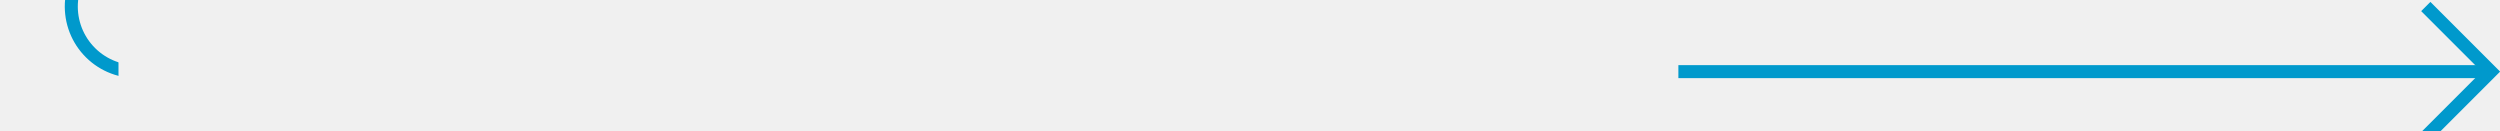
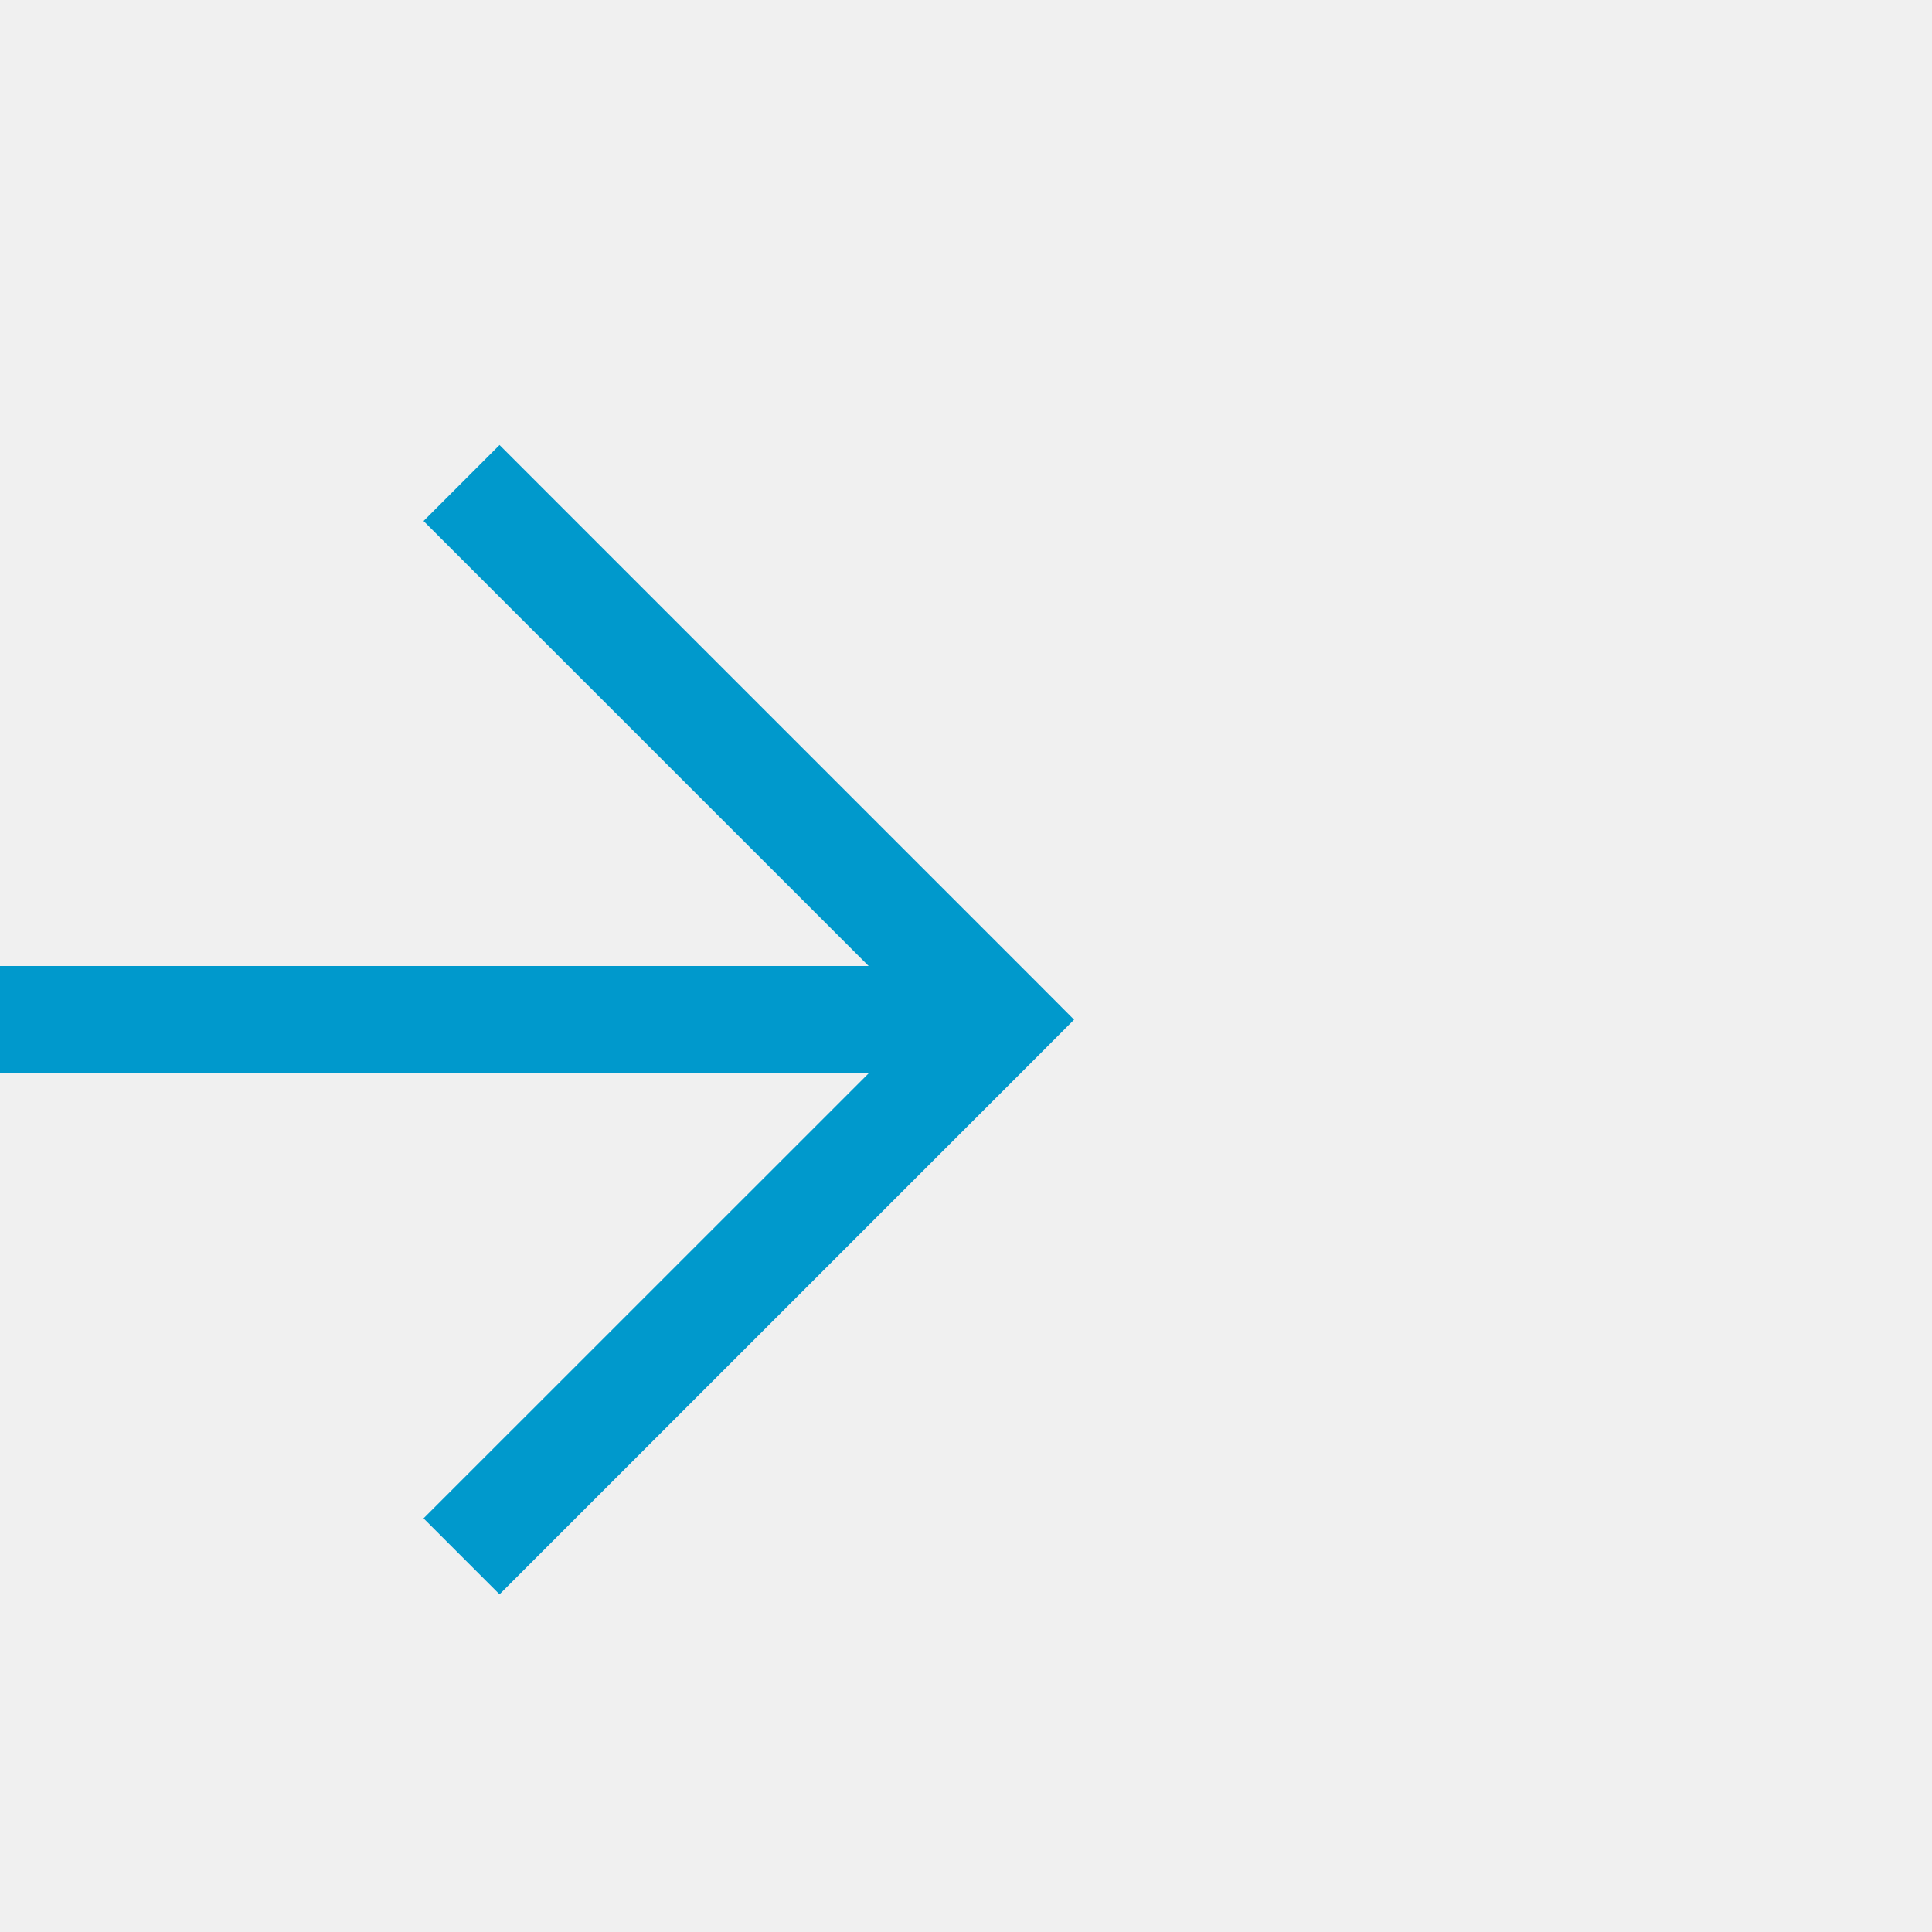
- <svg xmlns="http://www.w3.org/2000/svg" version="1.1" width="192px" height="10px" preserveAspectRatio="xMinYMid meet" viewBox="371 282  192 8">
+ <svg xmlns="http://www.w3.org/2000/svg" version="1.1" width="18px" height="18px" preserveAspectRatio="xMinYMid meet" viewBox="553 193  18 16">
  <defs>
-     <mask fill="white" id="clip10">
-       <path d="M 380.1 272  L 499.9 272  L 499.9 300  L 380.1 300  Z M 373 228  L 572 228  L 572 300  L 373 300  Z " fill-rule="evenodd" />
+     <mask fill="white" id="clip28">
+       <path d="M 432 178  L 552 178  L 552 224  L 432 224  Z M 421 178  L 572 178  L 572 224  L 421 224  Z " fill-rule="evenodd" />
    </mask>
  </defs>
-   <path d="M 376.5 228  L 376.5 281  A 5 5 0 0 0 381.5 286.5 L 562 286.5  " stroke-width="1" stroke="#0099cc" fill="none" mask="url(#clip10)" />
-   <path d="M 556.946 281.854  L 561.593 286.5  L 556.946 291.146  L 557.654 291.854  L 562.654 286.854  L 563.007 286.5  L 562.654 286.146  L 557.654 281.146  L 556.946 281.854  Z " fill-rule="nonzero" fill="#0099cc" stroke="none" mask="url(#clip10)" />
+   <path d="M 432 201.5  L 421 201.5  M 552 201.5  L 562 201.5  " stroke-width="1" stroke="#0099cc" fill="none" />
+   <path d="M 556.946 196.854  L 561.593 201.5  L 556.946 206.146  L 557.654 206.854  L 562.654 201.854  L 563.007 201.5  L 562.654 201.146  L 557.654 196.146  L 556.946 196.854  Z " fill-rule="nonzero" fill="#0099cc" stroke="none" mask="url(#clip28)" />
</svg>
